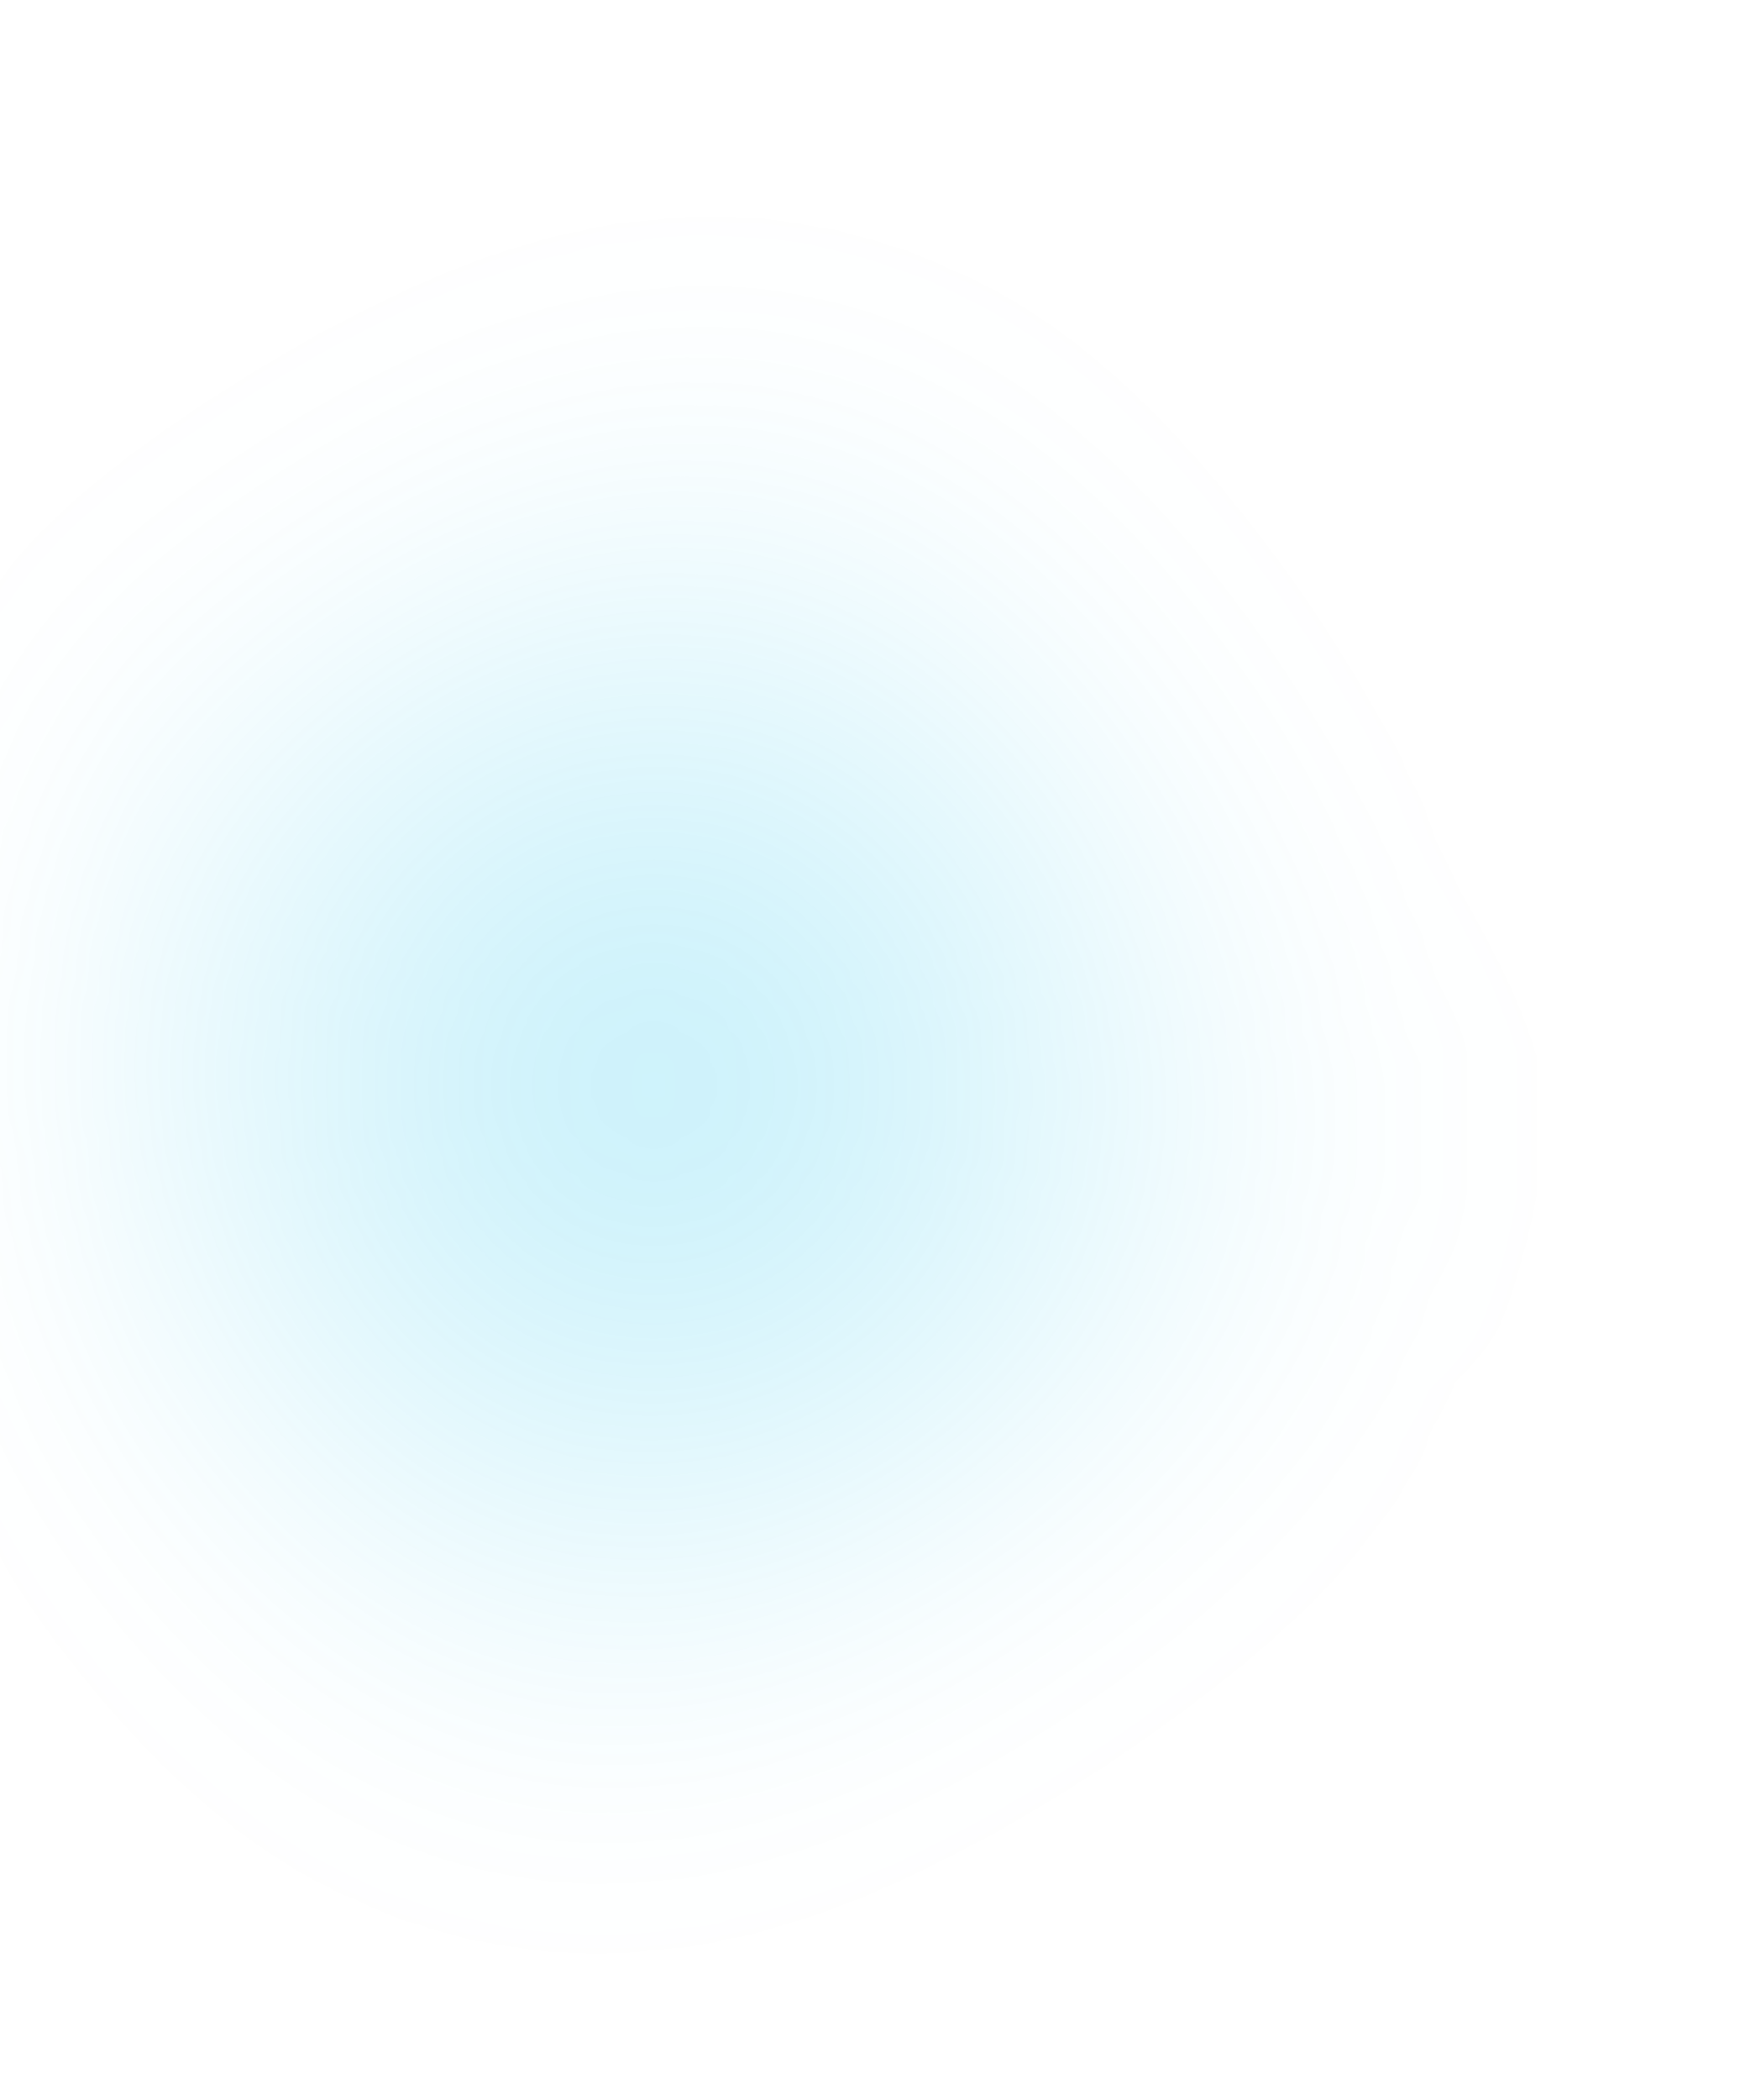
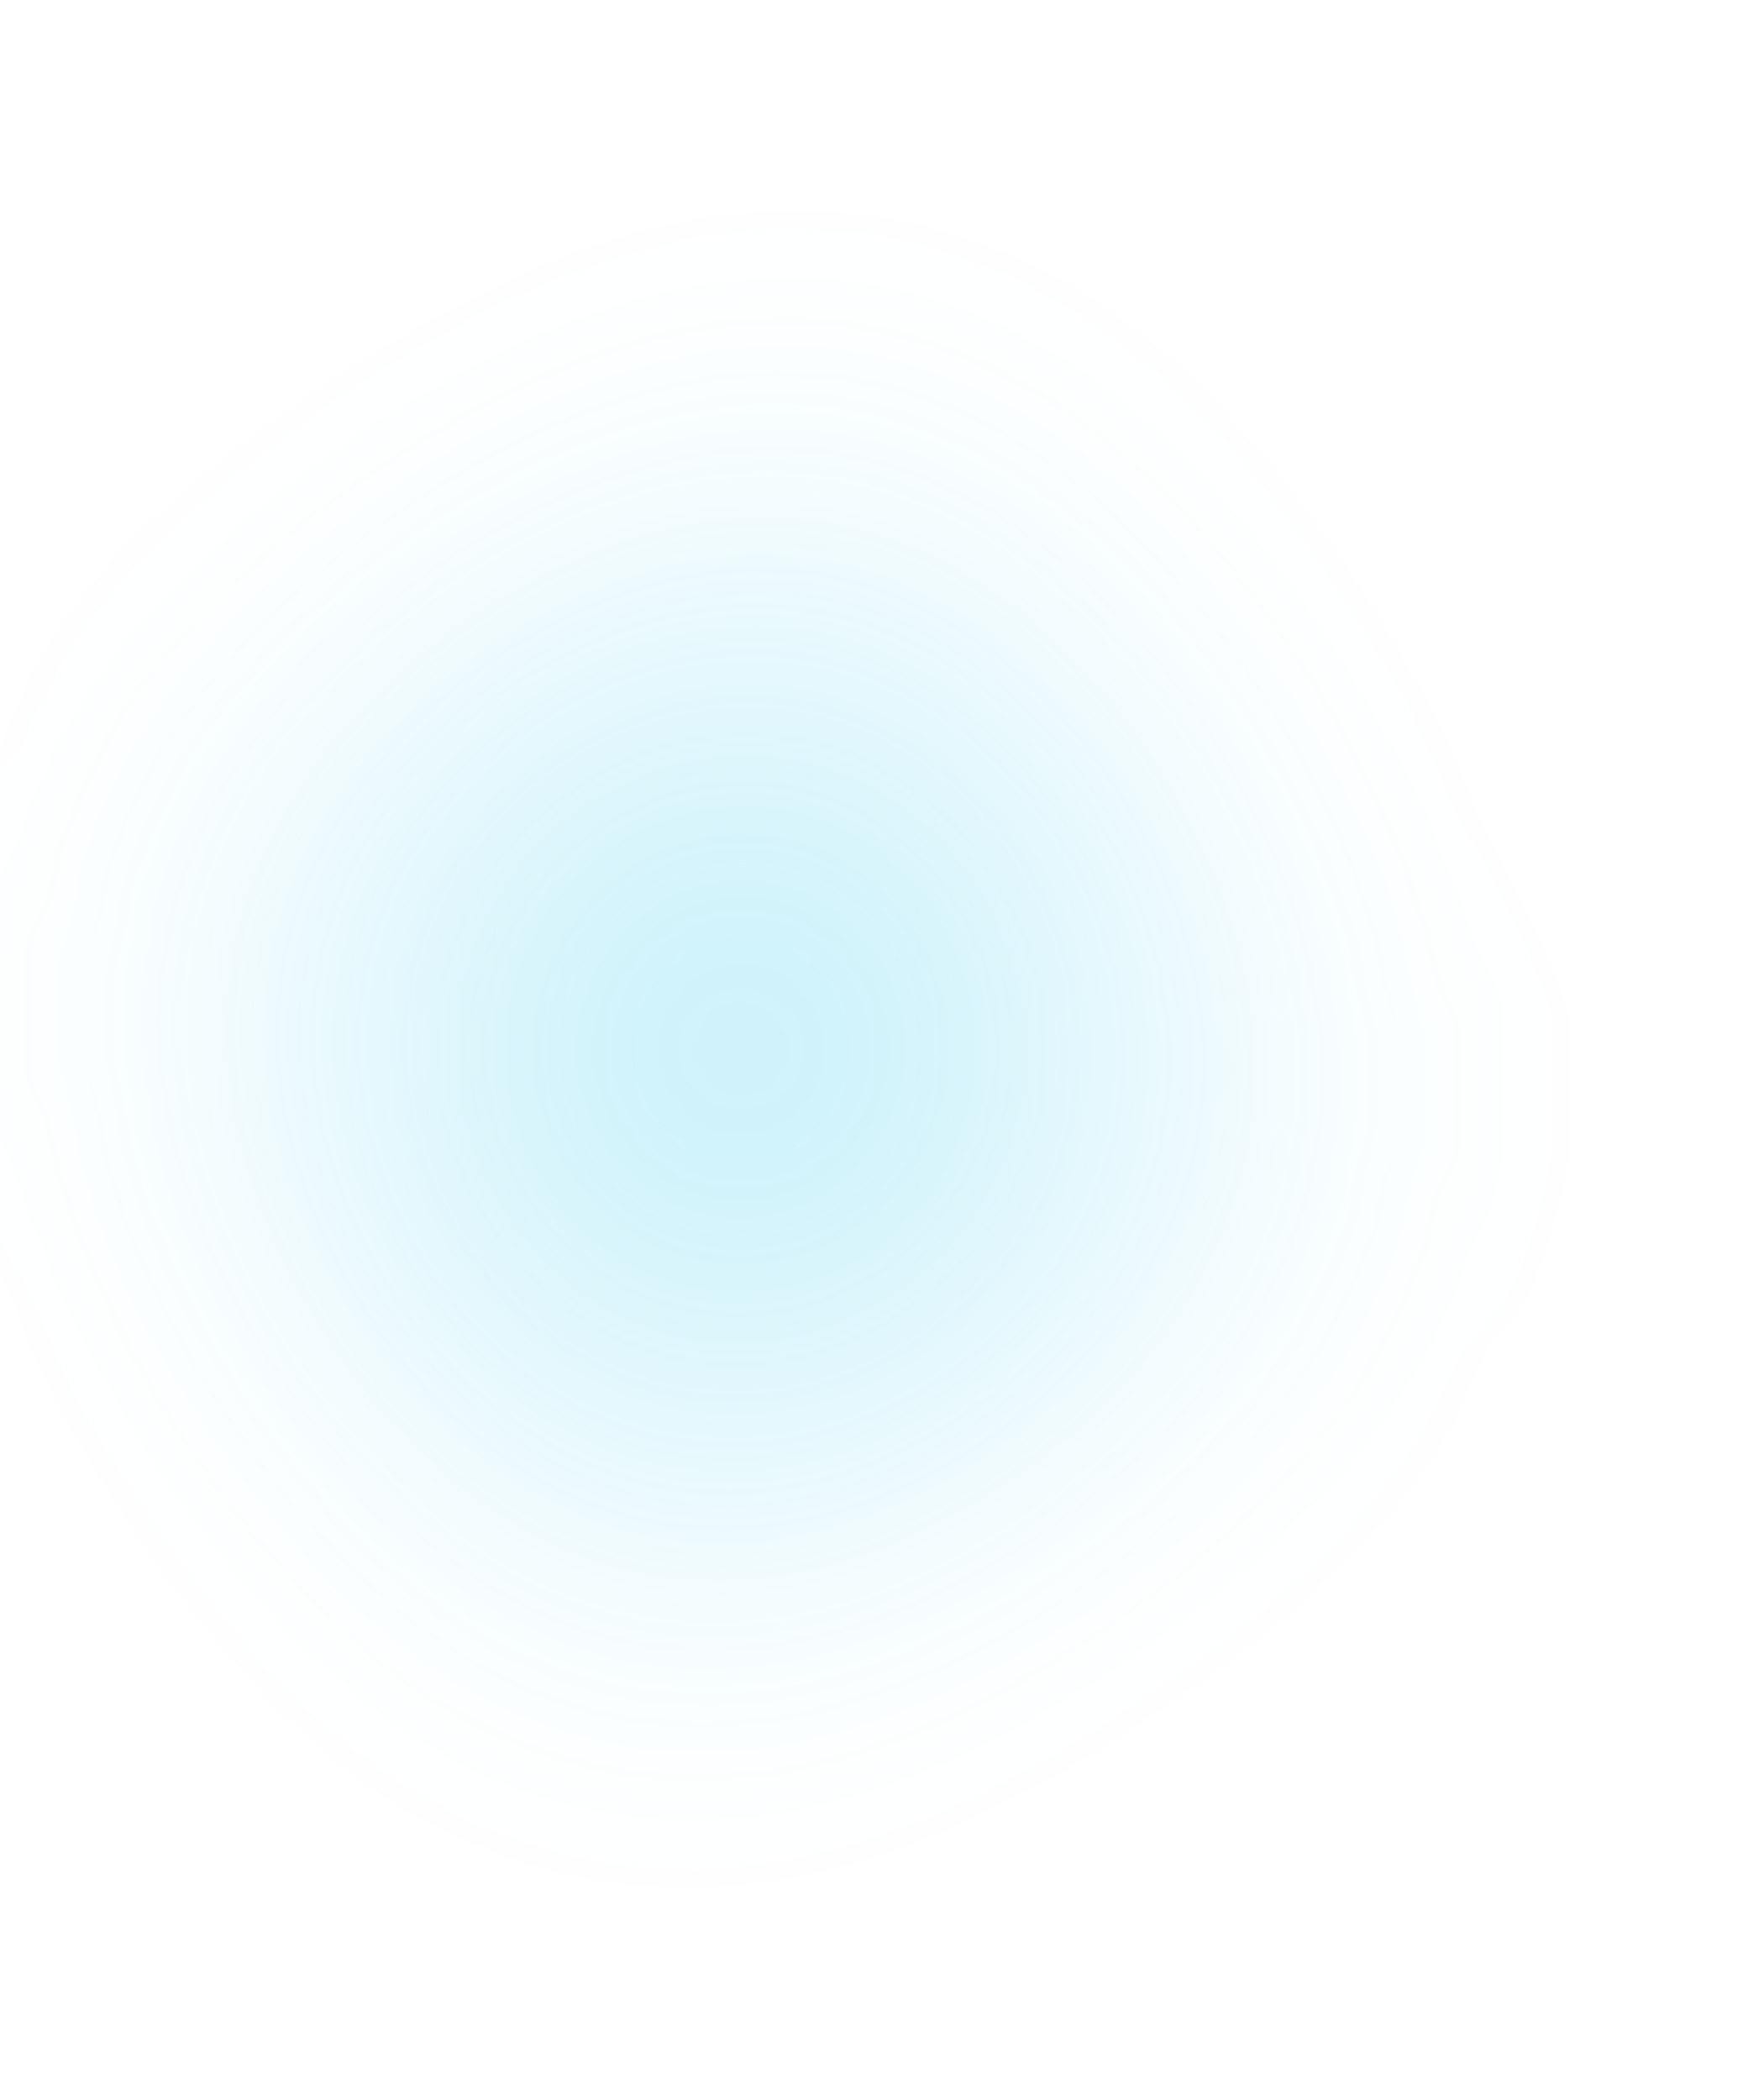
- <svg xmlns="http://www.w3.org/2000/svg" width="837" height="1010" viewBox="0 0 837 1010" fill="none">
+ <svg xmlns="http://www.w3.org/2000/svg" width="877" height="1044" viewBox="0 0 877 1044" fill="none">
  <g filter="url(#filter0_f_293_4936)">
-     <rect width="550" height="550" transform="translate(240.647 903.556) rotate(-124.011)" fill="url(#paint0_radial_293_4936)" />
+     <rect width="544.037" height="536.818" transform="matrix(-0.545652 -0.838012 0.81949 -0.573094 296.855 903.556)" fill="url(#paint0_radial_293_4936)" />
  </g>
  <defs>
-     <filter id="filter0_f_293_4936" x="-207" y="0" width="1043.56" height="1043.56" filterUnits="userSpaceOnUse" color-interpolation-filters="sRGB">
+     <filter id="filter0_f_293_4936" x="-140" y="0" width="1016.77" height="1043.56" filterUnits="userSpaceOnUse" color-interpolation-filters="sRGB">
      <feFlood flood-opacity="0" result="BackgroundImageFix" />
      <feBlend mode="normal" in="SourceGraphic" in2="BackgroundImageFix" result="shape" />
      <feGaussianBlur stdDeviation="70" result="effect1_foregroundBlur_293_4936" />
    </filter>
-     <radialGradient id="paint0_radial_293_4936" cx="0" cy="0" r="1" gradientUnits="userSpaceOnUse" gradientTransform="translate(275 275) rotate(-90) scale(388.909 388.909)">
+     <radialGradient id="paint0_radial_293_4936" cx="0" cy="0" r="1" gradientUnits="userSpaceOnUse" gradientTransform="translate(272.018 268.409) rotate(-90) scale(379.587 384.692)">
      <stop stop-color="#00BCEB" stop-opacity="0.25" />
      <stop offset="0.88" stop-color="#00BCEB" stop-opacity="0" />
    </radialGradient>
  </defs>
</svg>
